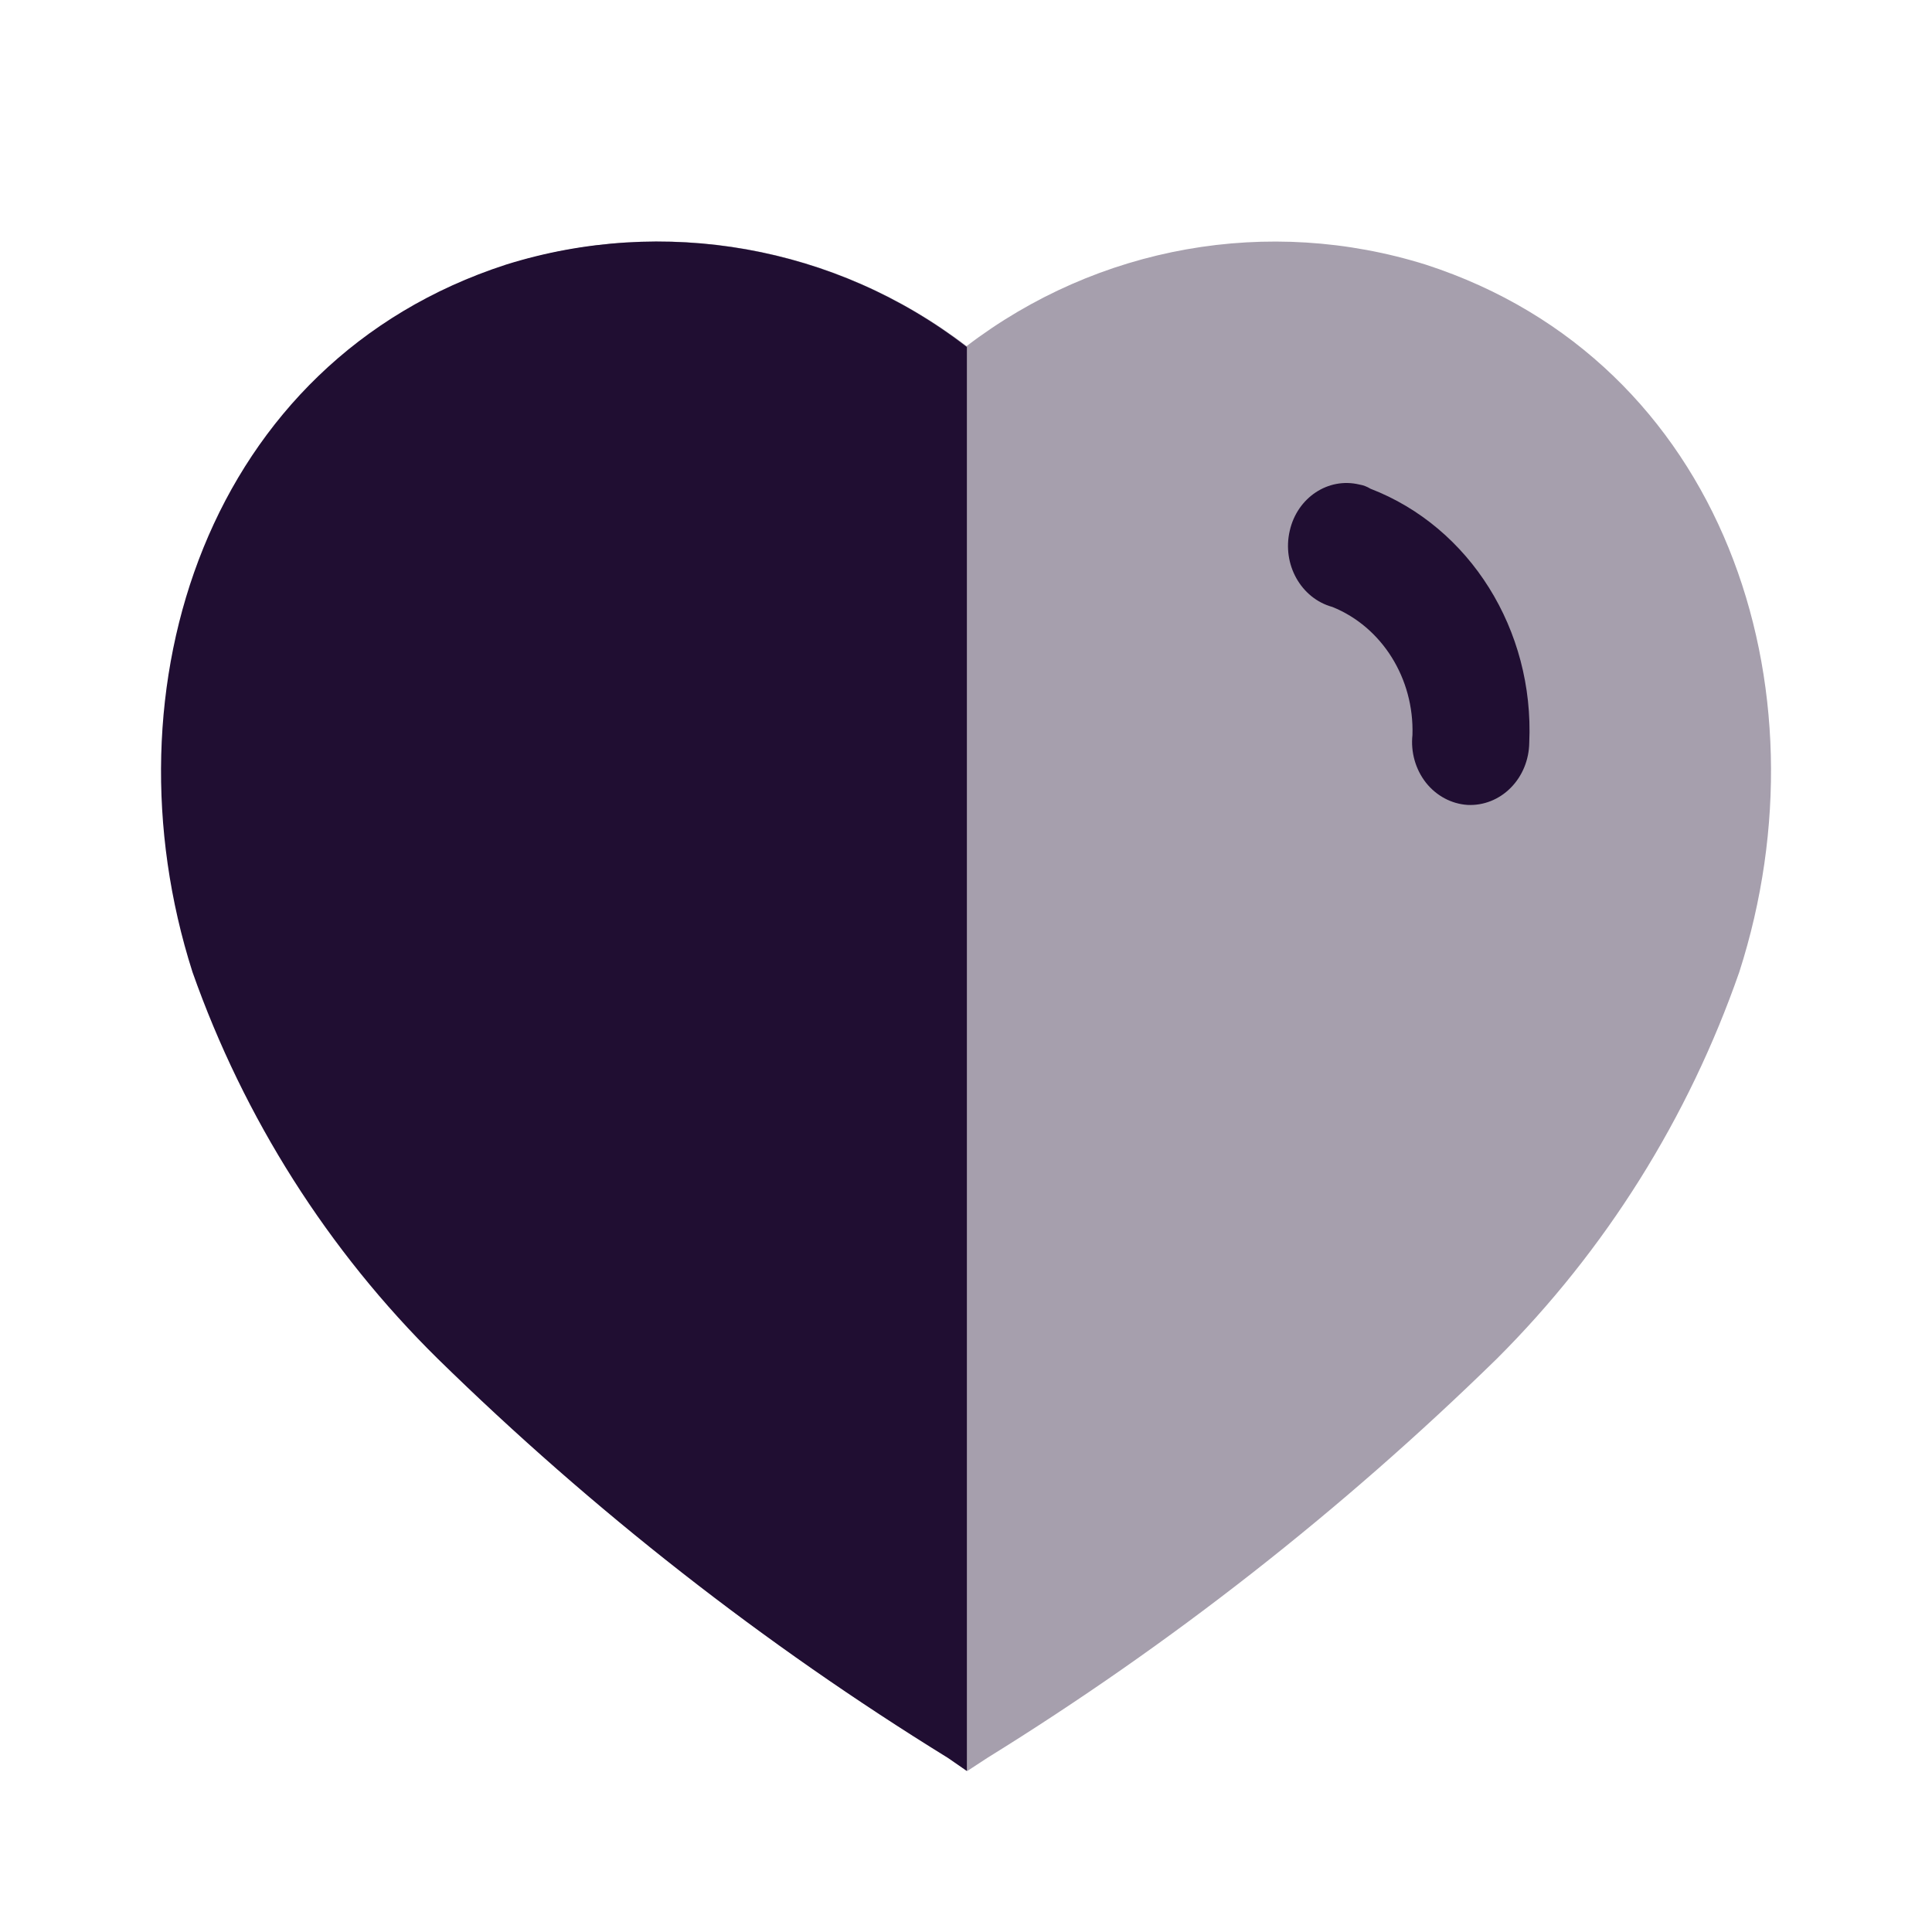
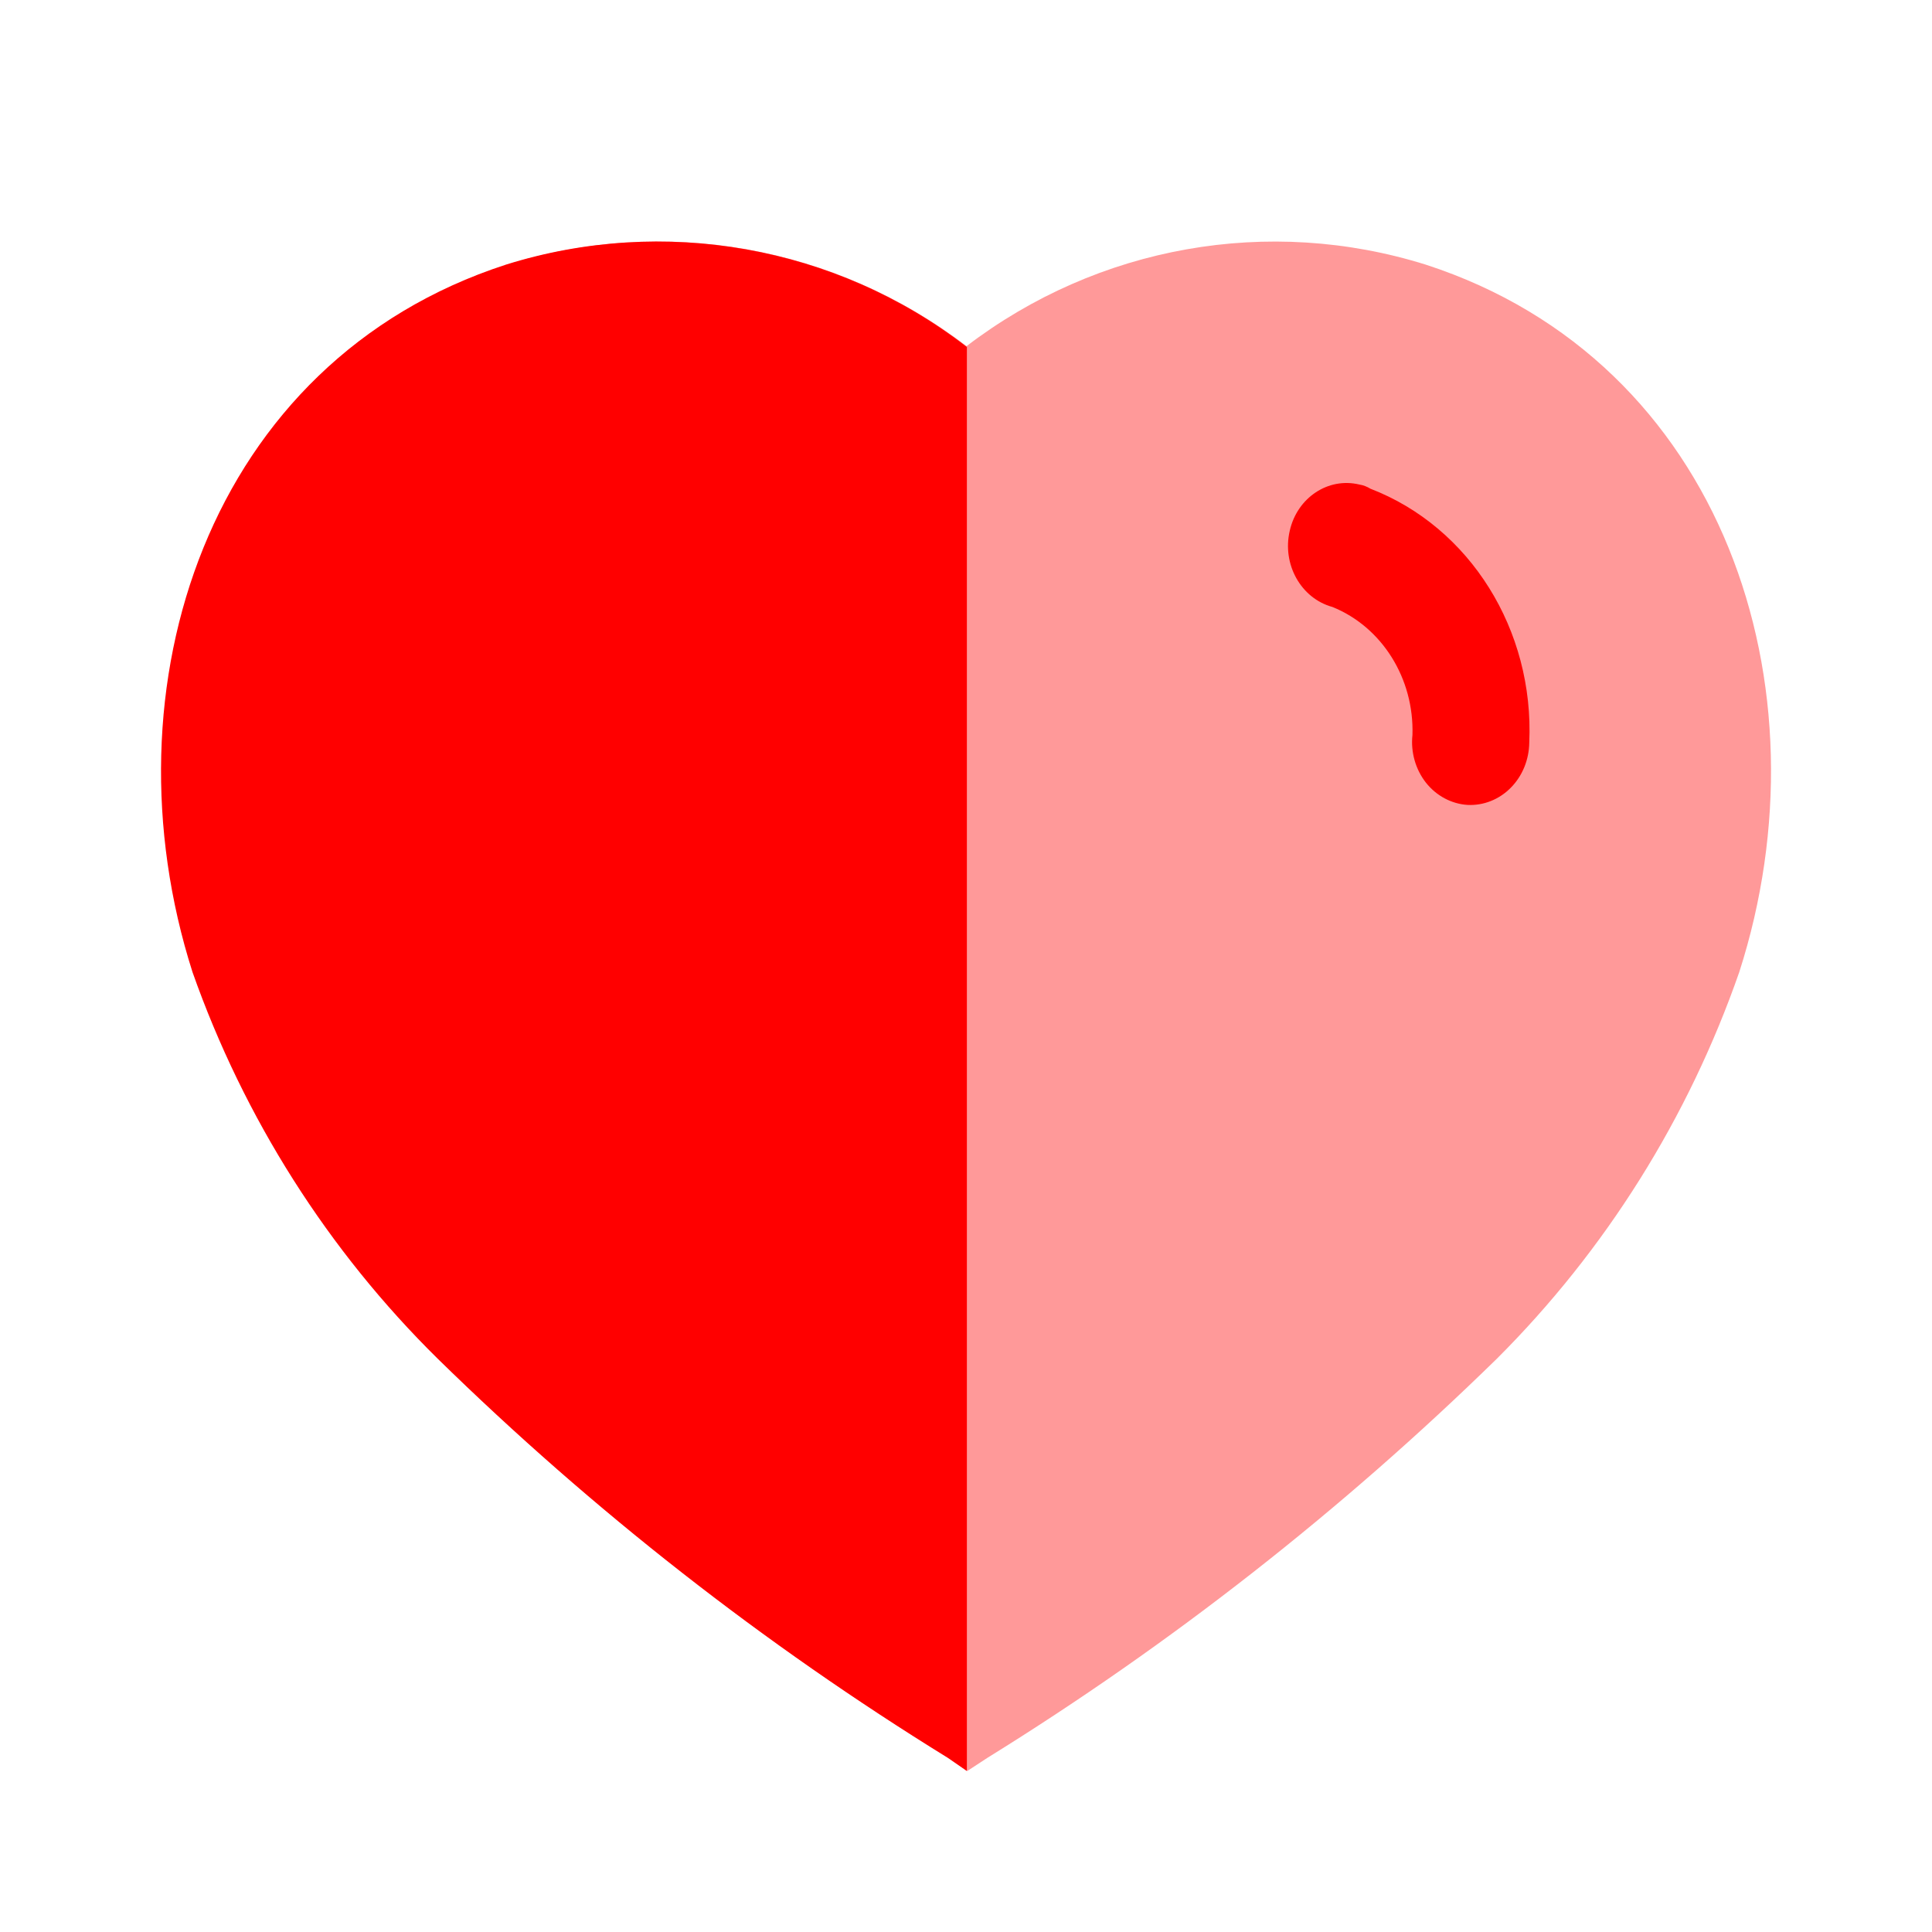
<svg xmlns="http://www.w3.org/2000/svg" width="24" height="24" viewBox="0 0 24 24" fill="red">
-   <path opacity="0.4" d="M11.776 21.837C9.493 20.427 7.371 18.765 5.448 16.88C4.091 15.534 3.054 13.89 2.417 12.075C1.28 8.535 2.604 4.489 6.301 3.288C8.253 2.676 10.375 3.052 12.007 4.3C13.64 3.053 15.761 2.677 17.713 3.288C21.41 4.489 22.744 8.535 21.606 12.075C20.974 13.889 19.944 15.532 18.593 16.88C16.668 18.762 14.546 20.425 12.265 21.837L12.016 22L11.776 21.837Z" fill="#200E32" />
-   <path d="M12.011 22L11.776 21.837C9.49 20.427 7.365 18.765 5.439 16.88C4.075 15.536 3.032 13.892 2.391 12.075C1.262 8.535 2.586 4.489 6.283 3.288C8.235 2.676 10.385 3.052 12.011 4.311V22Z" fill="#200E32" />
-   <path d="M18.23 9.999C18.03 9.986 17.843 9.886 17.713 9.722C17.584 9.557 17.523 9.343 17.546 9.13C17.568 8.428 17.168 7.789 16.552 7.54C16.161 7.433 15.924 7.01 16.022 6.592C16.115 6.182 16.499 5.926 16.886 6.019C16.935 6.027 16.982 6.045 17.024 6.071C18.26 6.547 19.06 7.826 18.997 9.226C18.994 9.438 18.912 9.64 18.767 9.786C18.623 9.932 18.429 10.009 18.23 9.999Z" fill="#200E32" />
+   <path opacity="0.4" d="M11.776 21.837C9.493 20.427 7.371 18.765 5.448 16.88C4.091 15.534 3.054 13.89 2.417 12.075C1.28 8.535 2.604 4.489 6.301 3.288C8.253 2.676 10.375 3.052 12.007 4.3C13.64 3.053 15.761 2.677 17.713 3.288C21.41 4.489 22.744 8.535 21.606 12.075C20.974 13.889 19.944 15.532 18.593 16.88C16.668 18.762 14.546 20.425 12.265 21.837L12.016 22L11.776 21.837Z" fill="red" />
+   <path d="M12.011 22L11.776 21.837C9.49 20.427 7.365 18.765 5.439 16.88C4.075 15.536 3.032 13.892 2.391 12.075C1.262 8.535 2.586 4.489 6.283 3.288C8.235 2.676 10.385 3.052 12.011 4.311V22Z" fill="red" />
+   <path d="M18.23 9.999C18.03 9.986 17.843 9.886 17.713 9.722C17.584 9.557 17.523 9.343 17.546 9.13C17.568 8.428 17.168 7.789 16.552 7.54C16.161 7.433 15.924 7.01 16.022 6.592C16.115 6.182 16.499 5.926 16.886 6.019C16.935 6.027 16.982 6.045 17.024 6.071C18.26 6.547 19.06 7.826 18.997 9.226C18.994 9.438 18.912 9.64 18.767 9.786C18.623 9.932 18.429 10.009 18.23 9.999Z" fill="red" />
</svg>
